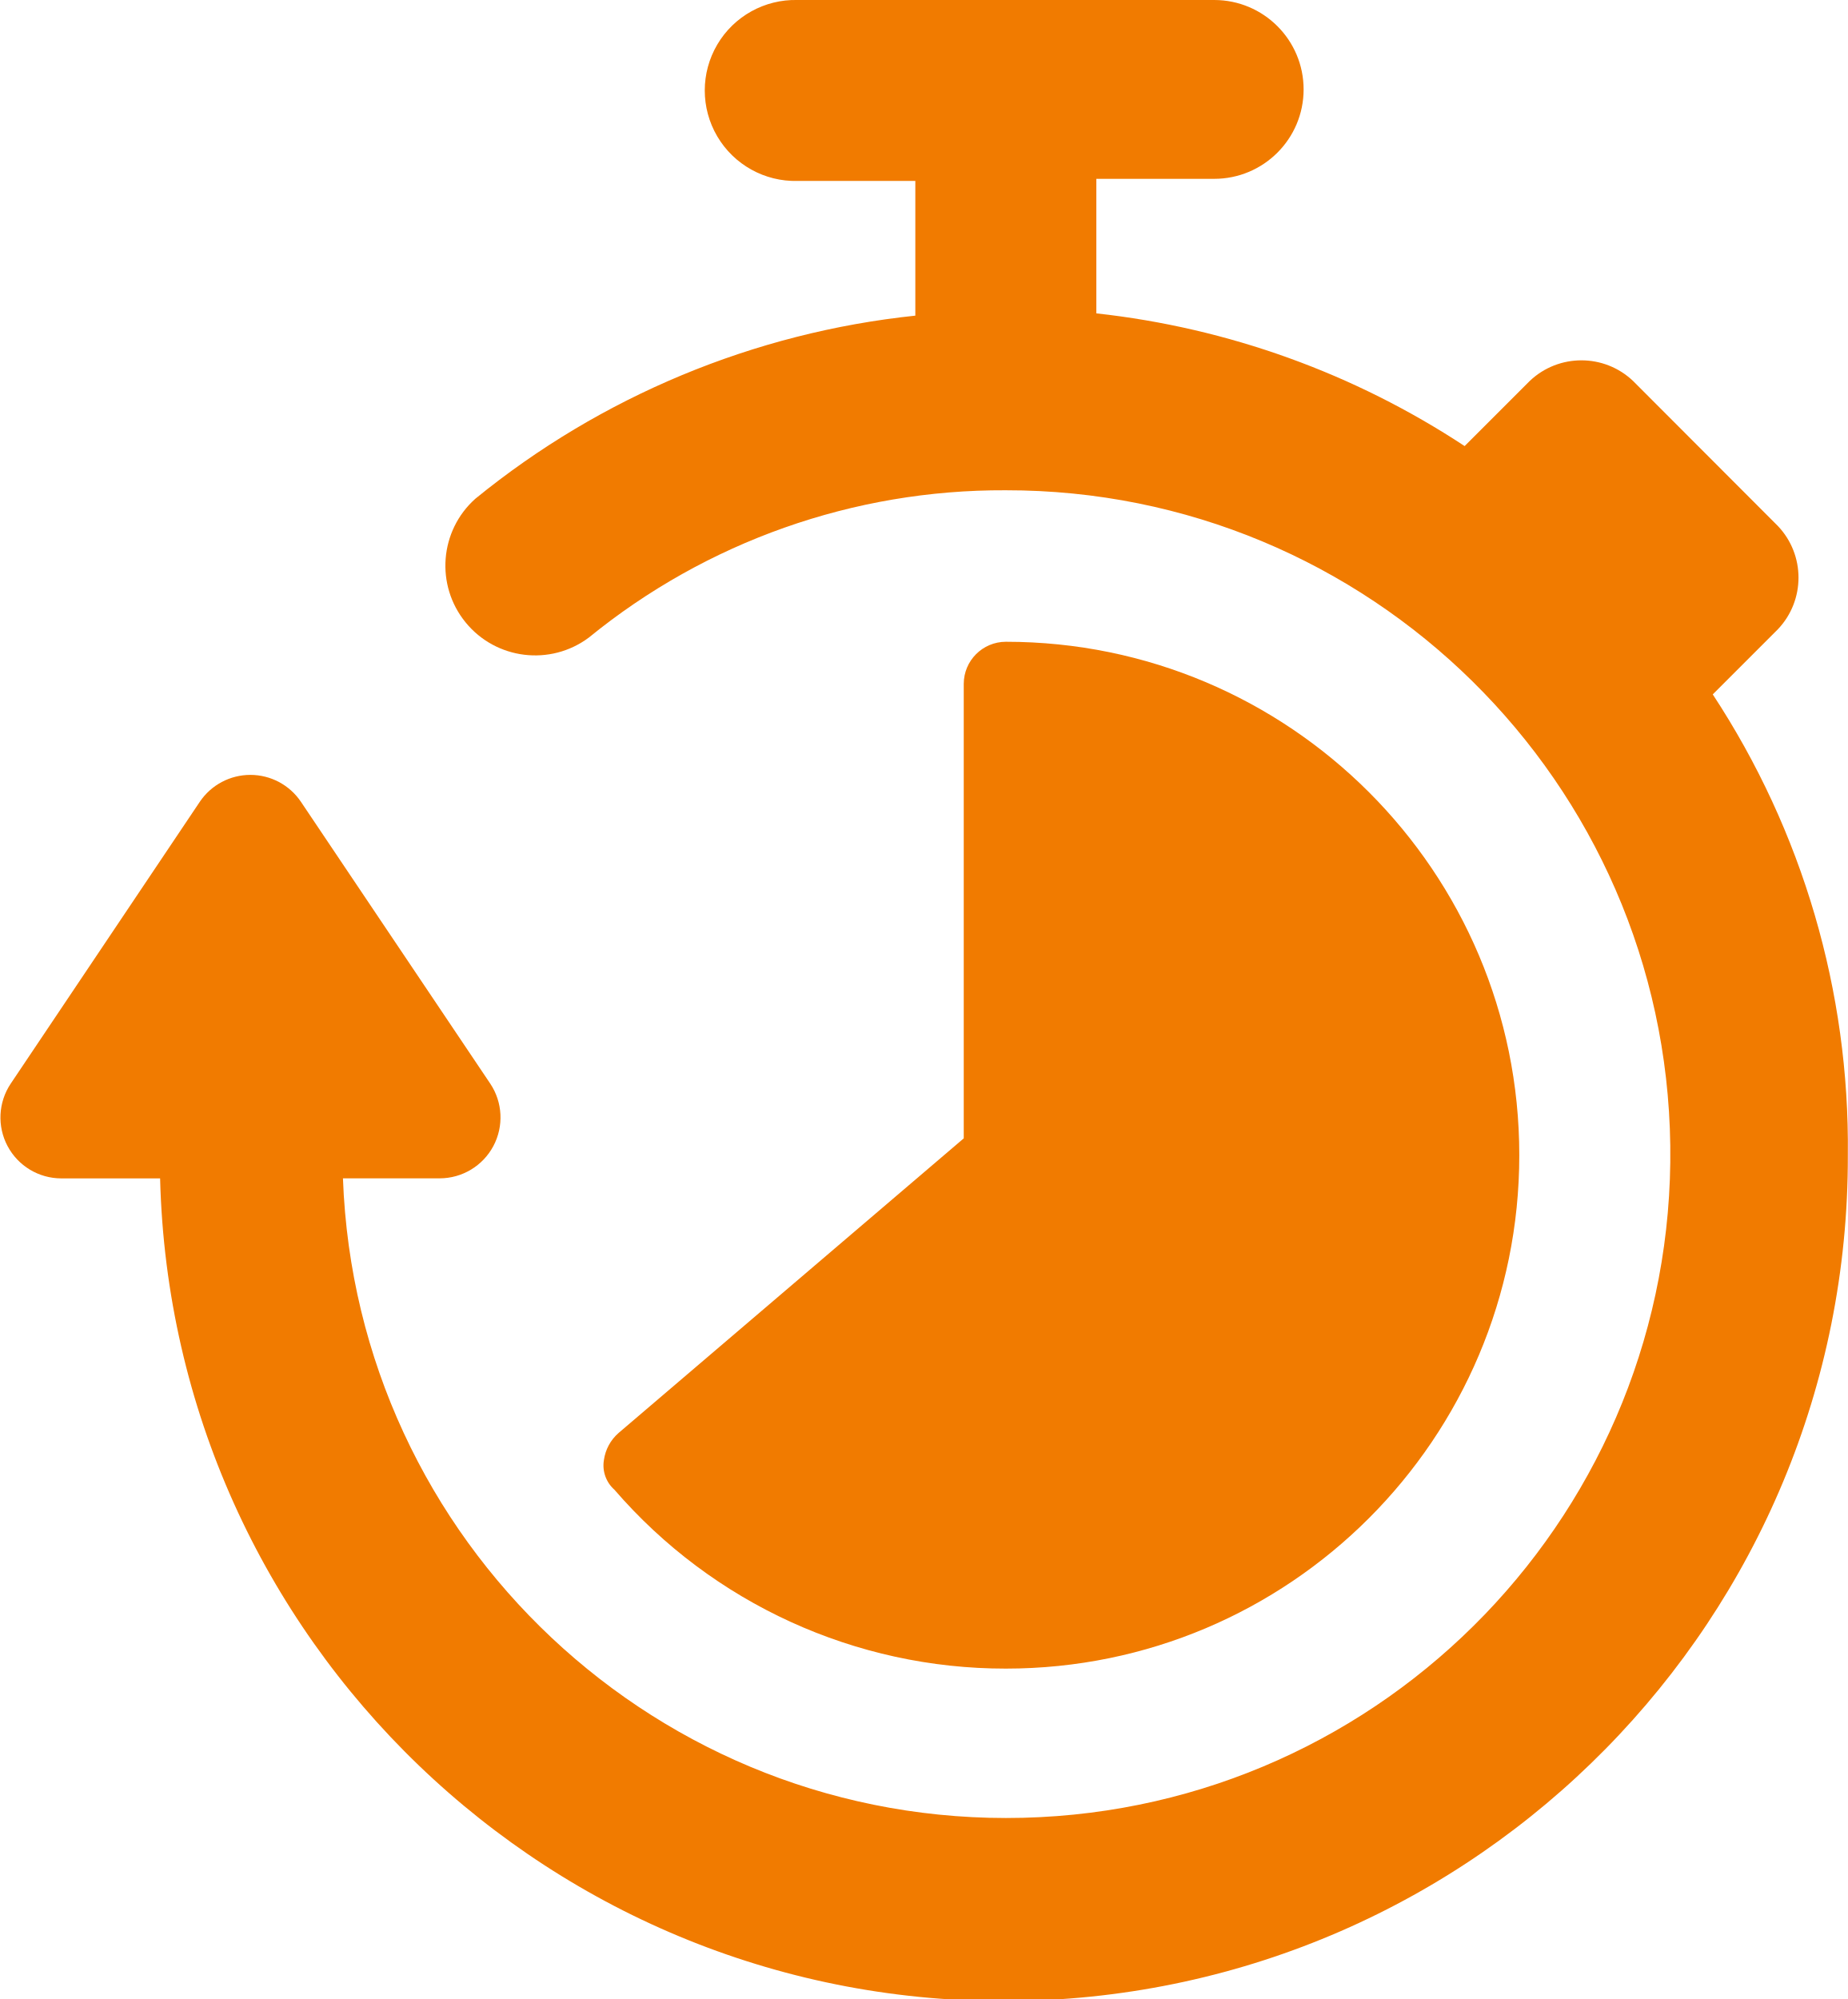
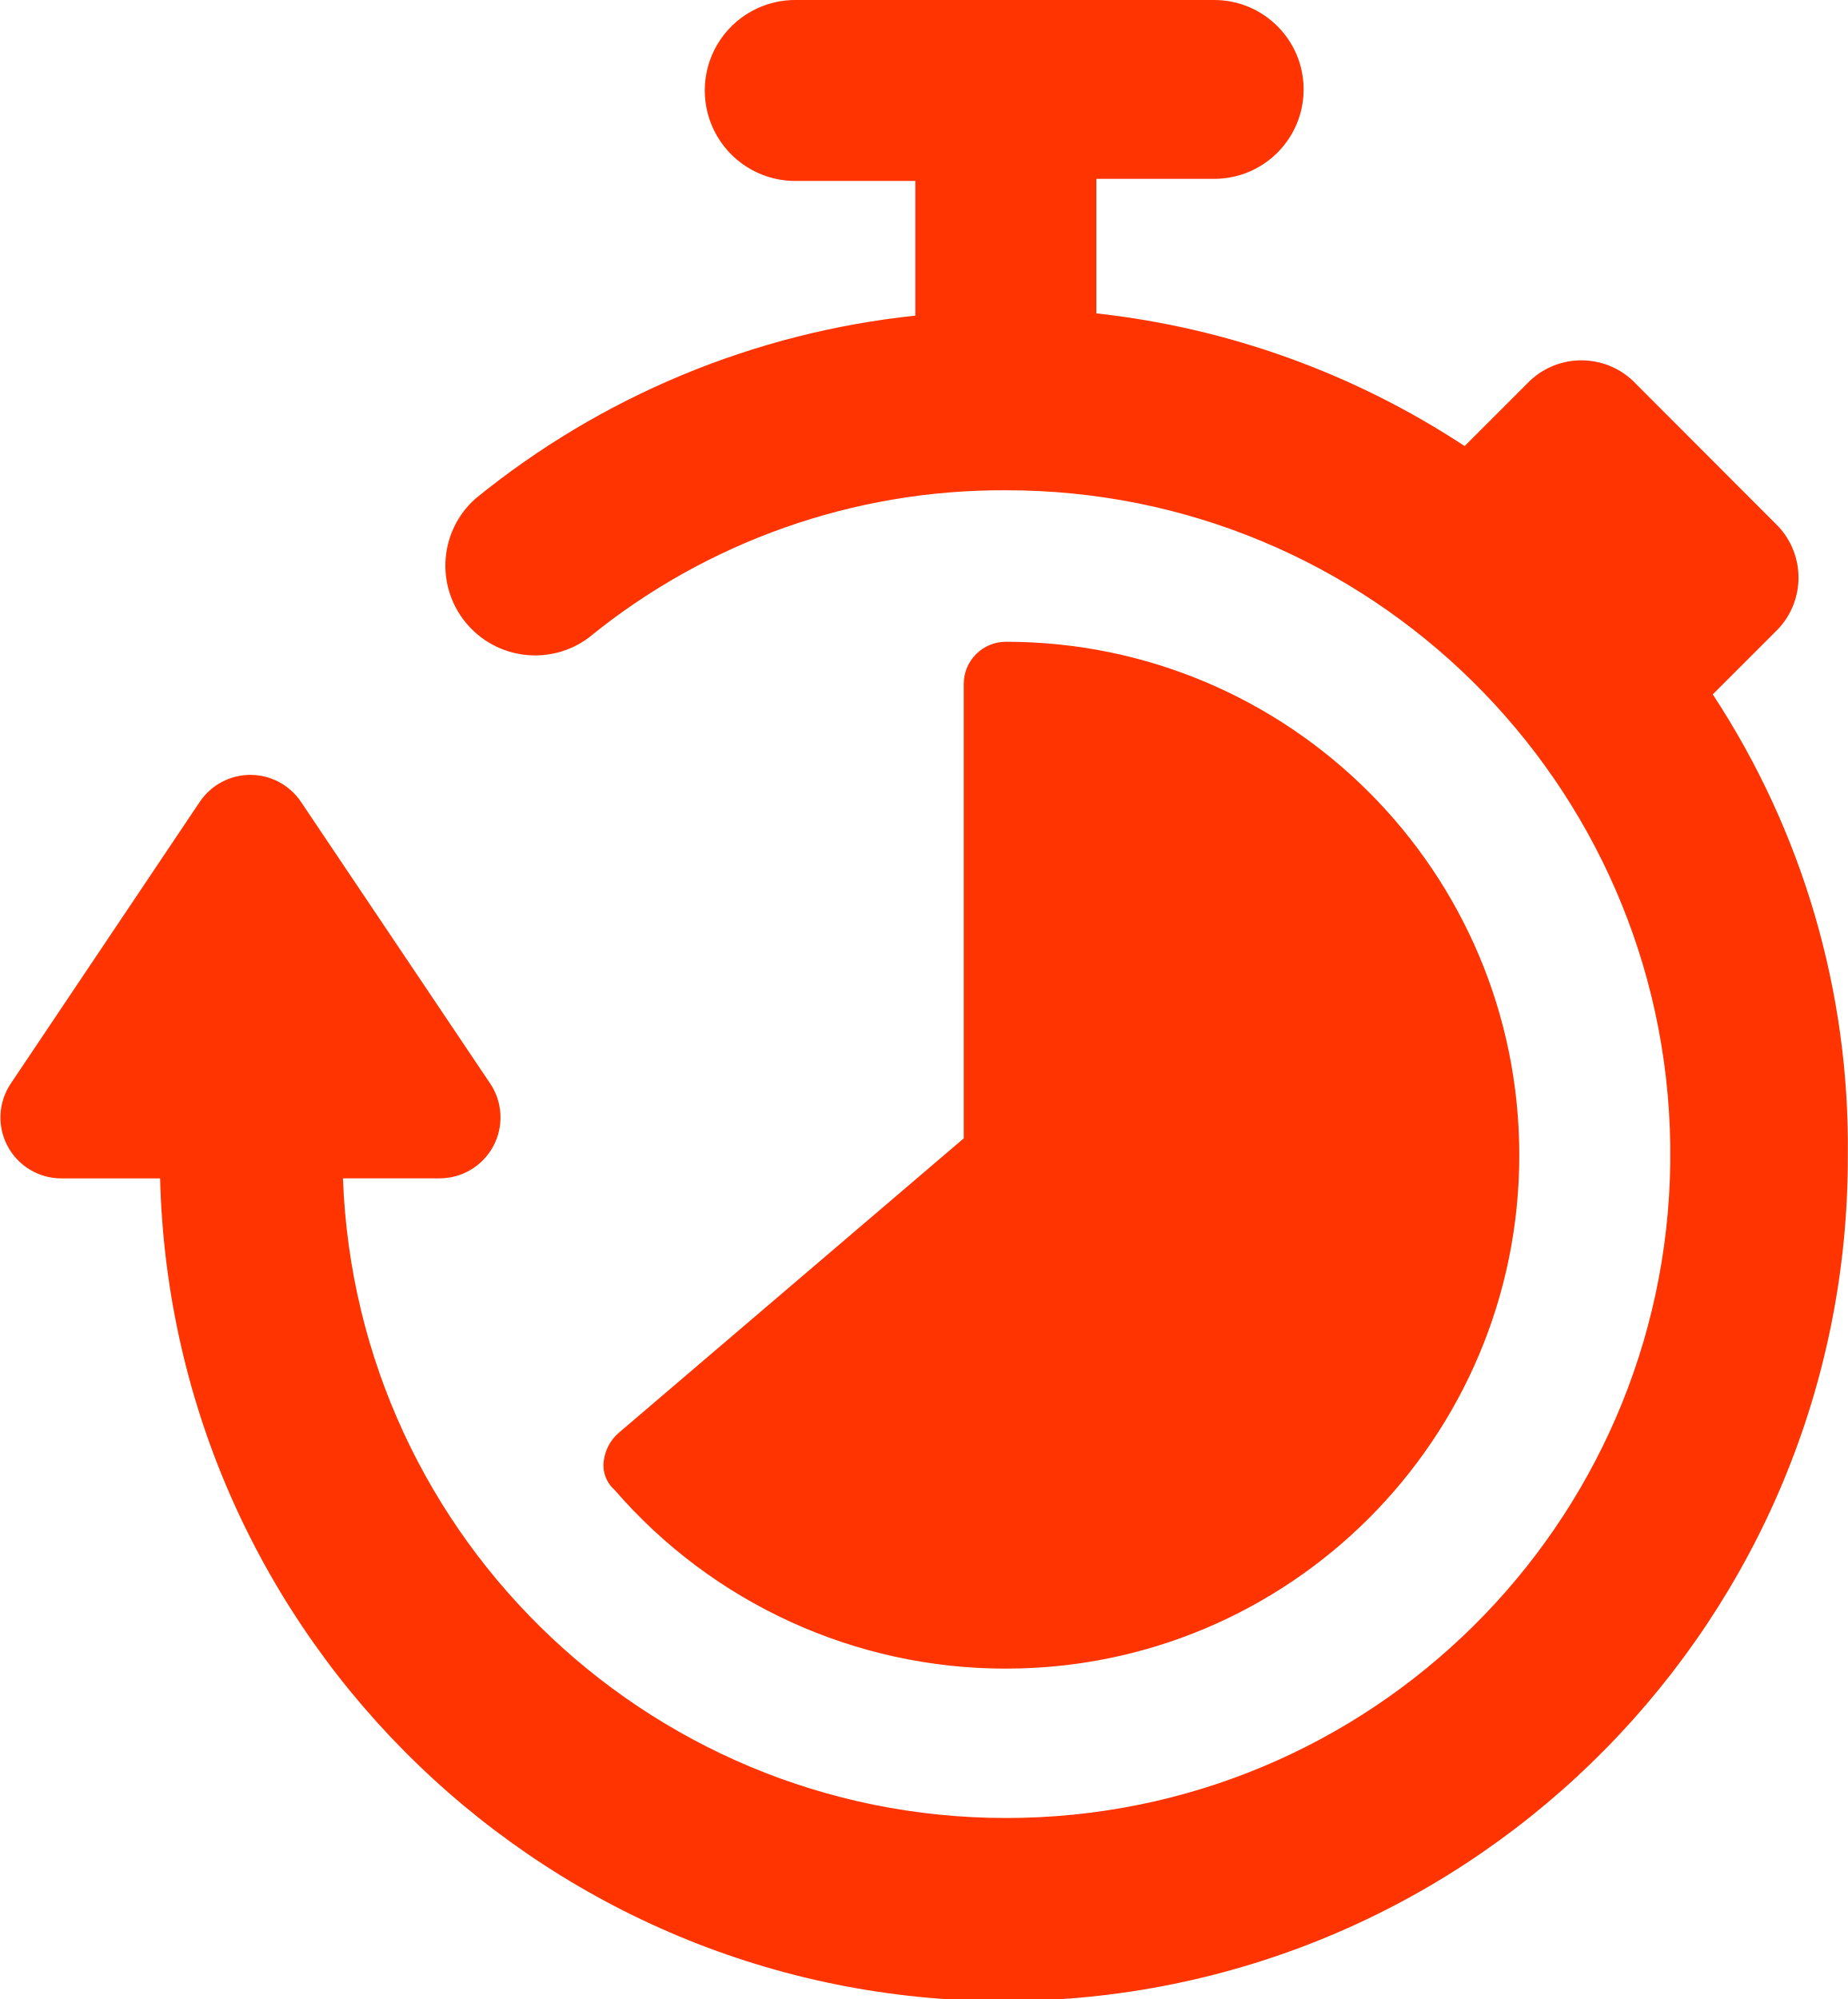
<svg xmlns="http://www.w3.org/2000/svg" width="34.195" height="36.998" viewBox="0 0 34.195 36.998">
  <g transform="translate(417.195 256.499)">
    <g transform="translate(-423.197 -258.999)">
-       <path d="M37.7,15.352l1.207-1.207a1.388,1.388,0,0,0,0-1.908L36.223,9.549a1.388,1.388,0,0,0-1.908,0l-1.207,1.207A15.454,15.454,0,0,0,26.292,8.3V5.81h2.181a1.655,1.655,0,1,0,0-3.31H20.761a1.675,1.675,0,1,0,0,3.349h2.181V8.342A15.442,15.442,0,0,0,14.8,11.73a1.661,1.661,0,0,0,2.1,2.57,12.112,12.112,0,0,1,7.711-2.726A12.287,12.287,0,1,1,12.349,24.309h1.791a1.127,1.127,0,0,0,.935-1.753L11.57,17.338a1.128,1.128,0,0,0-1.869,0L6.2,22.557a1.127,1.127,0,0,0,.935,1.753h1.83A15.62,15.62,0,0,0,40.2,23.881,15.224,15.224,0,0,0,37.7,15.352Z" fill="#f17b00" />
-       <path d="M42.123,52.005a9.5,9.5,0,1,0,0-19.005.781.781,0,0,0-.779.779v8.412l-6.387,5.452a.814.814,0,0,0-.273.506.6.6,0,0,0,.195.545A9.558,9.558,0,0,0,42.123,52.005Z" transform="translate(-17.506 -18.622)" fill="#f17b00" />
+       <path d="M37.7,15.352l1.207-1.207a1.388,1.388,0,0,0,0-1.908L36.223,9.549a1.388,1.388,0,0,0-1.908,0l-1.207,1.207A15.454,15.454,0,0,0,26.292,8.3V5.81h2.181a1.655,1.655,0,1,0,0-3.31H20.761a1.675,1.675,0,1,0,0,3.349h2.181V8.342A15.442,15.442,0,0,0,14.8,11.73a1.661,1.661,0,0,0,2.1,2.57,12.112,12.112,0,0,1,7.711-2.726A12.287,12.287,0,1,1,12.349,24.309h1.791a1.127,1.127,0,0,0,.935-1.753L11.57,17.338a1.128,1.128,0,0,0-1.869,0L6.2,22.557a1.127,1.127,0,0,0,.935,1.753h1.83A15.62,15.62,0,0,0,40.2,23.881,15.224,15.224,0,0,0,37.7,15.352Z" fill="#FF3400" />
+       <path d="M42.123,52.005a9.5,9.5,0,1,0,0-19.005.781.781,0,0,0-.779.779v8.412l-6.387,5.452a.814.814,0,0,0-.273.506.6.6,0,0,0,.195.545A9.558,9.558,0,0,0,42.123,52.005Z" transform="translate(-17.506 -18.622)" fill="#FF3400" />
    </g>
  </g>
</svg>
